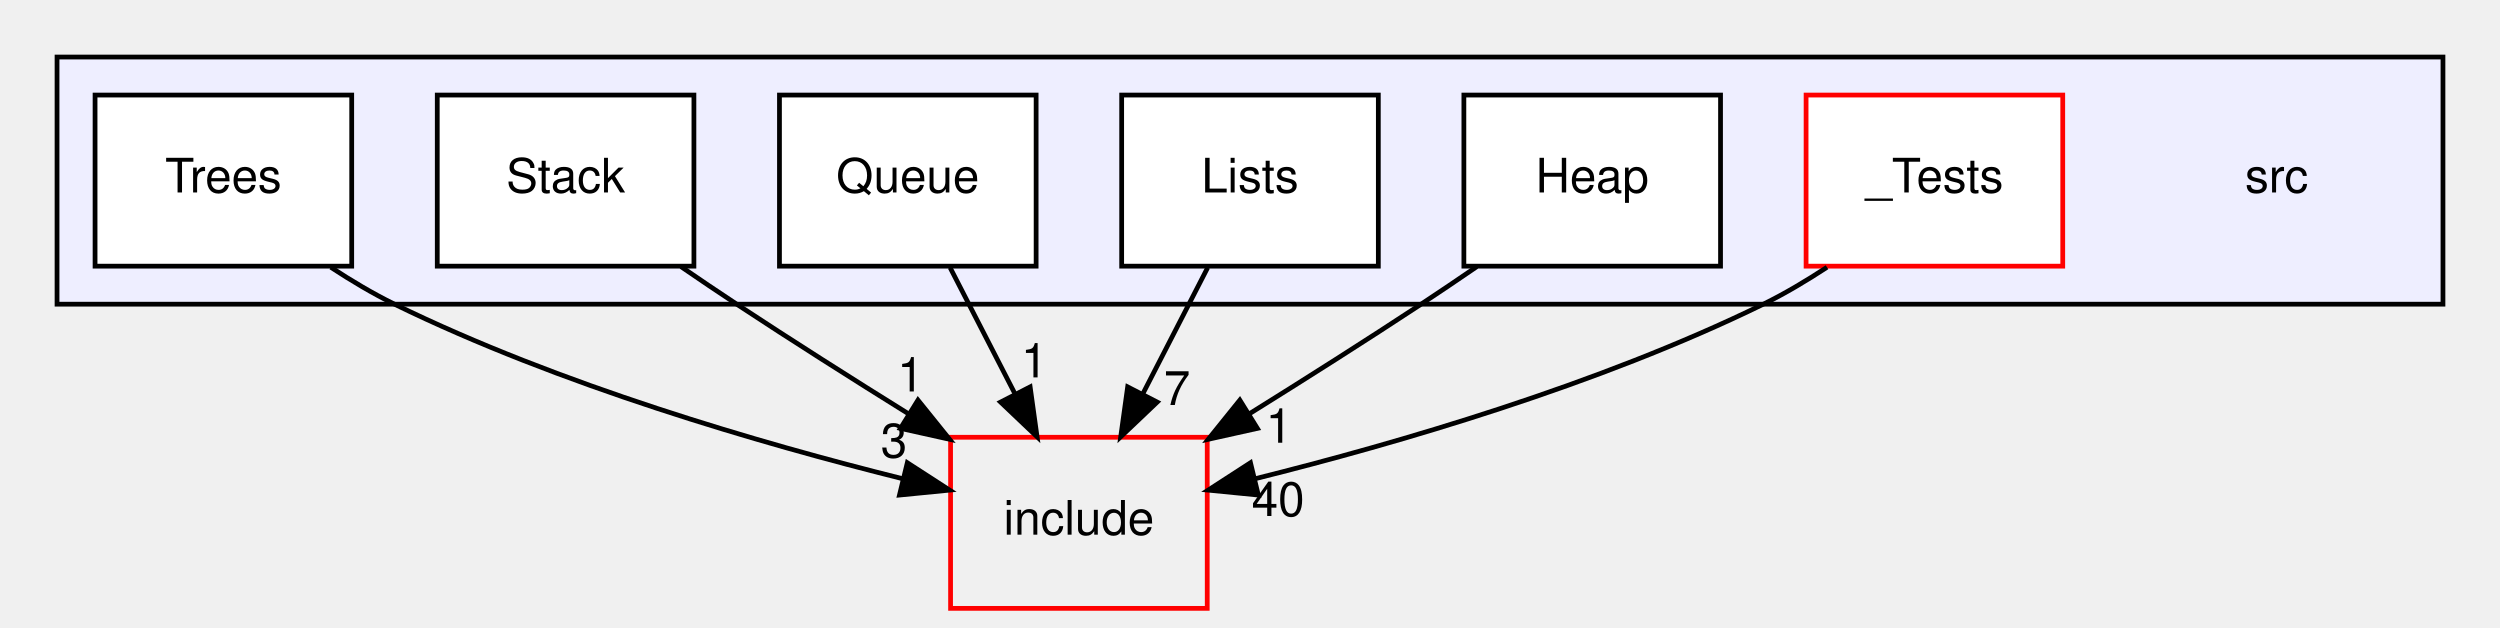
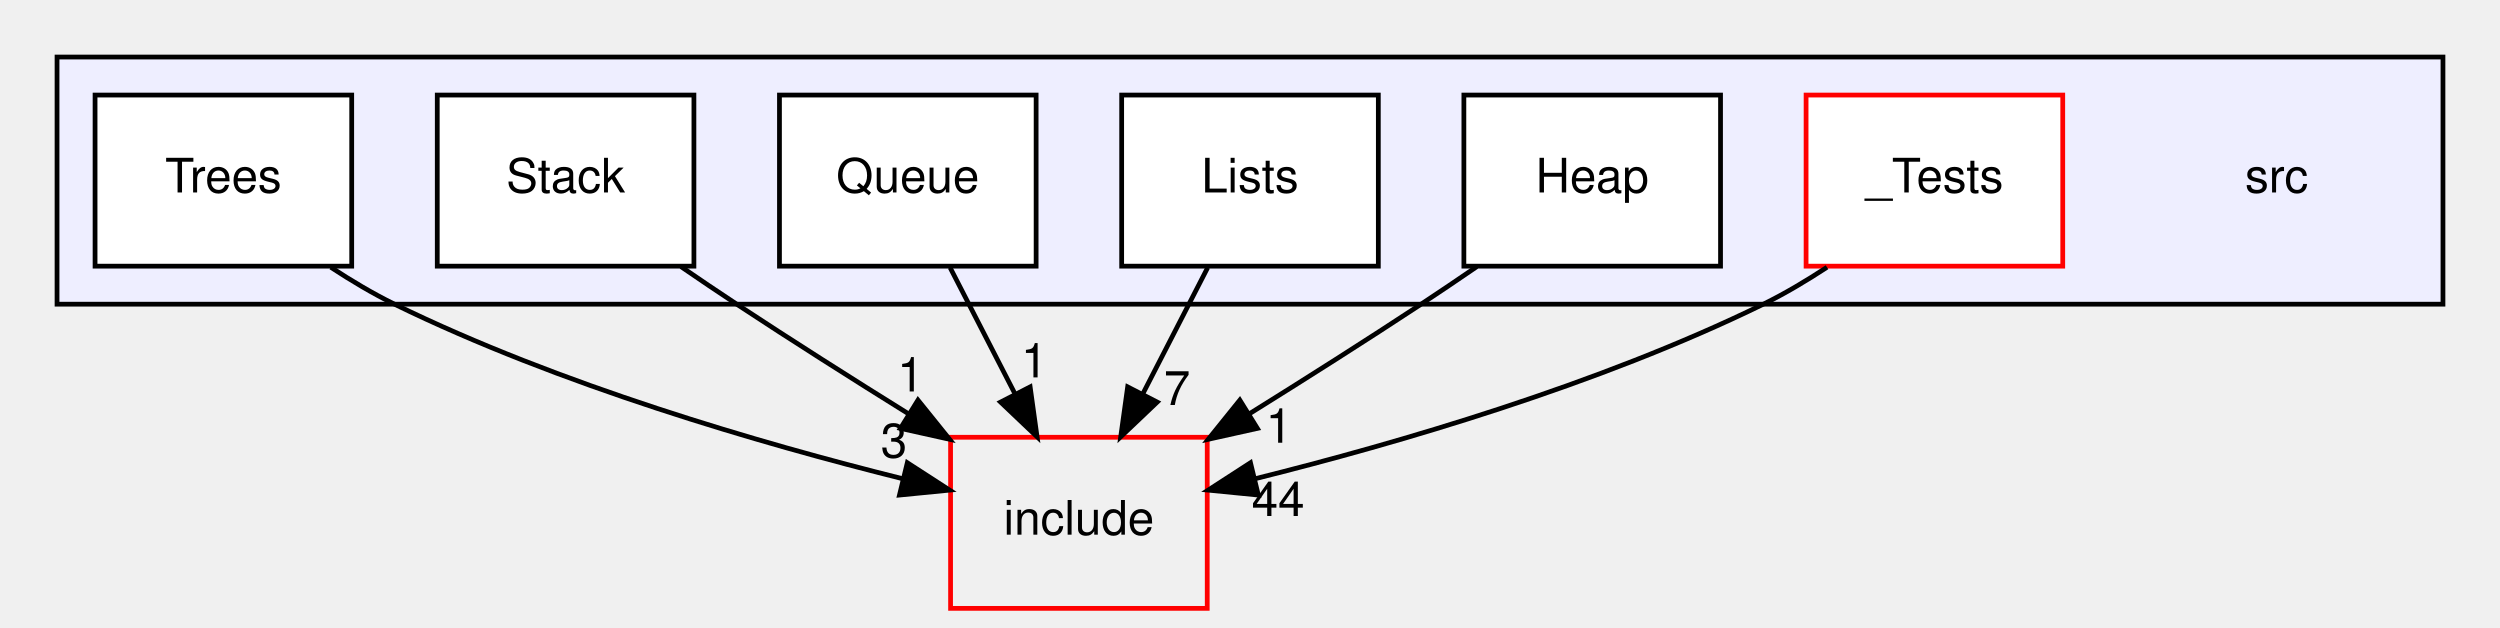
<svg xmlns="http://www.w3.org/2000/svg" xmlns:xlink="http://www.w3.org/1999/xlink" width="526pt" height="132pt" viewBox="0.00 0.00 526.00 132.00">
  <g id="graph0" class="graph" transform="scale(1 1) rotate(0) translate(4 128)">
    <g id="clust1" class="cluster">
      <g id="a_clust1">
        <a xlink:href="dir_68267d1309a1af8e8297ef4c3efbcdba.html" target="_top">
          <polygon fill="#eeeeff" stroke="black" points="8,-64 8,-116 510,-116 510,-64 8,-64" />
        </a>
      </g>
    </g>
    <g id="node1" class="node">
      <text text-anchor="middle" x="475" y="-87.5" font-family="Helvetica,sans-Serif" font-size="10.00">src</text>
    </g>
    <g id="node2" class="node">
      <g id="a_node2">
        <a xlink:href="dir_3448d995181613e0a2c193e85636130e.html" target="_top" xlink:title="_Tests">
          <polygon fill="white" stroke="red" points="430,-108 376,-108 376,-72 430,-72 430,-108" />
          <text text-anchor="middle" x="403" y="-87.5" font-family="Helvetica,sans-Serif" font-size="10.00">_Tests</text>
        </a>
      </g>
    </g>
    <g id="node8" class="node">
      <g id="a_node8">
        <a xlink:href="dir_d44c64559bbebec7f509842c48db8b23.html" target="_top" xlink:title="include">
          <polygon fill="none" stroke="red" points="250,-36 196,-36 196,0 250,0 250,-36" />
          <text text-anchor="middle" x="223" y="-15.5" font-family="Helvetica,sans-Serif" font-size="10.00">include</text>
        </a>
      </g>
    </g>
    <g id="edge6" class="edge">
      <path fill="none" stroke="black" d="M380.4,-71.77C376.09,-68.94 371.51,-66.21 367,-64 332.38,-47.06 289.98,-34.73 260.18,-27.3" />
      <polygon fill="black" stroke="black" points="260.75,-23.84 250.2,-24.88 259.1,-30.64 260.75,-23.84" />
      <g id="a_edge6-headlabel">
-         <a xlink:href="dir_000011_000000.html" target="_top" xlink:title="40">
-           <text text-anchor="middle" x="264.91" y="-19.43" font-family="Helvetica,sans-Serif" font-size="10.00">40</text>
+         <a xlink:href="dir_000012_000000.html" target="_top" xlink:title="44">
+           <text text-anchor="middle" x="264.91" y="-19.43" font-family="Helvetica,sans-Serif" font-size="10.00">44</text>
        </a>
      </g>
    </g>
    <g id="node3" class="node">
      <g id="a_node3">
        <a xlink:href="dir_a10f0cec4468f54c4fc0cb175dc16990.html" target="_top" xlink:title="Heap">
          <polygon fill="white" stroke="black" points="358,-108 304,-108 304,-72 358,-72 358,-108" />
          <text text-anchor="middle" x="331" y="-87.5" font-family="Helvetica,sans-Serif" font-size="10.00">Heap</text>
        </a>
      </g>
    </g>
    <g id="edge3" class="edge">
      <path fill="none" stroke="black" d="M306.71,-71.89C302.81,-69.22 298.81,-66.51 295,-64 283.33,-56.31 270.43,-48.14 258.8,-40.9" />
      <polygon fill="black" stroke="black" points="260.55,-37.87 250.21,-35.57 256.86,-43.82 260.55,-37.87" />
      <g id="a_edge3-headlabel">
-         <a xlink:href="dir_000015_000000.html" target="_top" xlink:title="1">
+         <a xlink:href="dir_000017_000000.html" target="_top" xlink:title="1">
          <text text-anchor="middle" x="265.1" y="-34.85" font-family="Helvetica,sans-Serif" font-size="10.00">1</text>
        </a>
      </g>
    </g>
    <g id="node4" class="node">
      <g id="a_node4">
        <a xlink:href="dir_1ab56108a2ecab19dc052c72949ee2b9.html" target="_top" xlink:title="Lists">
          <polygon fill="white" stroke="black" points="286,-108 232,-108 232,-72 286,-72 286,-108" />
          <text text-anchor="middle" x="259" y="-87.5" font-family="Helvetica,sans-Serif" font-size="10.00">Lists</text>
        </a>
      </g>
    </g>
    <g id="edge1" class="edge">
      <path fill="none" stroke="black" d="M250.1,-71.7C246,-63.73 241.05,-54.1 236.51,-45.26" />
      <polygon fill="black" stroke="black" points="239.48,-43.4 231.8,-36.1 233.26,-46.6 239.48,-43.4" />
      <g id="a_edge1-headlabel">
-         <a xlink:href="dir_000016_000000.html" target="_top" xlink:title="7">
+         <a xlink:href="dir_000018_000000.html" target="_top" xlink:title="7">
          <text text-anchor="middle" x="243.65" y="-42.79" font-family="Helvetica,sans-Serif" font-size="10.00">7</text>
        </a>
      </g>
    </g>
    <g id="node5" class="node">
      <g id="a_node5">
        <a xlink:href="dir_371cc47826c0f722b8f8ae8db60cdb2a.html" target="_top" xlink:title="Queue">
          <polygon fill="white" stroke="black" points="214,-108 160,-108 160,-72 214,-72 214,-108" />
          <text text-anchor="middle" x="187" y="-87.5" font-family="Helvetica,sans-Serif" font-size="10.00">Queue</text>
        </a>
      </g>
    </g>
    <g id="edge2" class="edge">
      <path fill="none" stroke="black" d="M195.9,-71.7C200,-63.73 204.95,-54.1 209.49,-45.26" />
      <polygon fill="black" stroke="black" points="212.74,-46.6 214.2,-36.1 206.52,-43.4 212.74,-46.6" />
      <g id="a_edge2-headlabel">
-         <a xlink:href="dir_000017_000000.html" target="_top" xlink:title="1">
+         <a xlink:href="dir_000019_000000.html" target="_top" xlink:title="1">
          <text text-anchor="middle" x="213.62" y="-48.59" font-family="Helvetica,sans-Serif" font-size="10.00">1</text>
        </a>
      </g>
    </g>
    <g id="node6" class="node">
      <g id="a_node6">
        <a xlink:href="dir_4db5440eb69f214ff9843a833c24e88c.html" target="_top" xlink:title="Stack">
          <polygon fill="white" stroke="black" points="142,-108 88,-108 88,-72 142,-72 142,-108" />
          <text text-anchor="middle" x="115" y="-87.5" font-family="Helvetica,sans-Serif" font-size="10.00">Stack</text>
        </a>
      </g>
    </g>
    <g id="edge5" class="edge">
      <path fill="none" stroke="black" d="M139.29,-71.89C143.19,-69.22 147.19,-66.51 151,-64 162.67,-56.31 175.57,-48.14 187.2,-40.9" />
      <polygon fill="black" stroke="black" points="189.14,-43.82 195.79,-35.57 185.45,-37.87 189.14,-43.82" />
      <g id="a_edge5-headlabel">
-         <a xlink:href="dir_000018_000000.html" target="_top" xlink:title="1">
+         <a xlink:href="dir_000020_000000.html" target="_top" xlink:title="1">
          <text text-anchor="middle" x="187.58" y="-45.63" font-family="Helvetica,sans-Serif" font-size="10.00">1</text>
        </a>
      </g>
    </g>
    <g id="node7" class="node">
      <g id="a_node7">
        <a xlink:href="dir_995989a6f3304bd63b757fe712a7404f.html" target="_top" xlink:title="Trees">
          <polygon fill="white" stroke="black" points="70,-108 16,-108 16,-72 70,-72 70,-108" />
          <text text-anchor="middle" x="43" y="-87.5" font-family="Helvetica,sans-Serif" font-size="10.00">Trees</text>
        </a>
      </g>
    </g>
    <g id="edge4" class="edge">
      <path fill="none" stroke="black" d="M65.6,-71.77C69.91,-68.94 74.49,-66.21 79,-64 113.62,-47.06 156.02,-34.73 185.82,-27.3" />
      <polygon fill="black" stroke="black" points="186.9,-30.64 195.8,-24.88 185.25,-23.84 186.9,-30.64" />
      <g id="a_edge4-headlabel">
-         <a xlink:href="dir_000019_000000.html" target="_top" xlink:title="3">
+         <a xlink:href="dir_000021_000000.html" target="_top" xlink:title="3">
          <text text-anchor="middle" x="184.08" y="-31.75" font-family="Helvetica,sans-Serif" font-size="10.00">3</text>
        </a>
      </g>
    </g>
  </g>
</svg>
